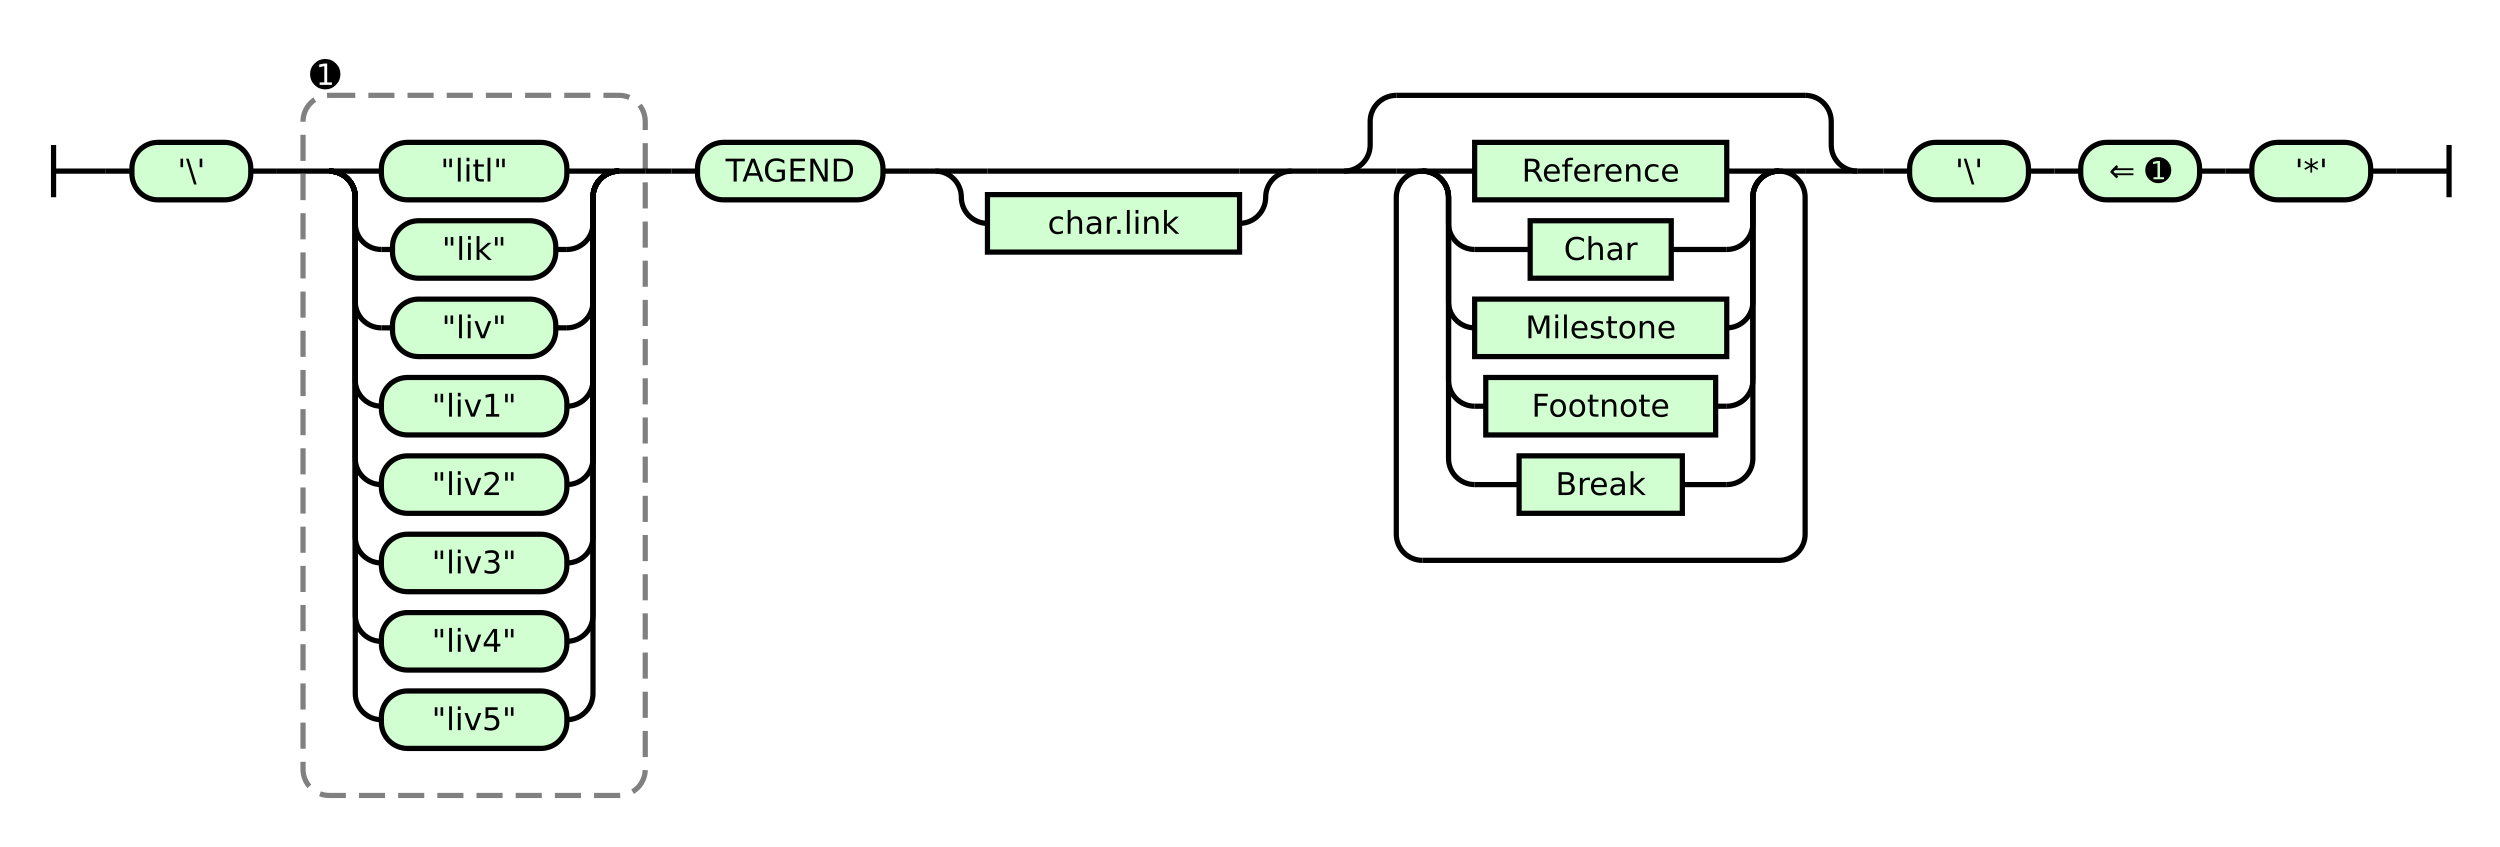
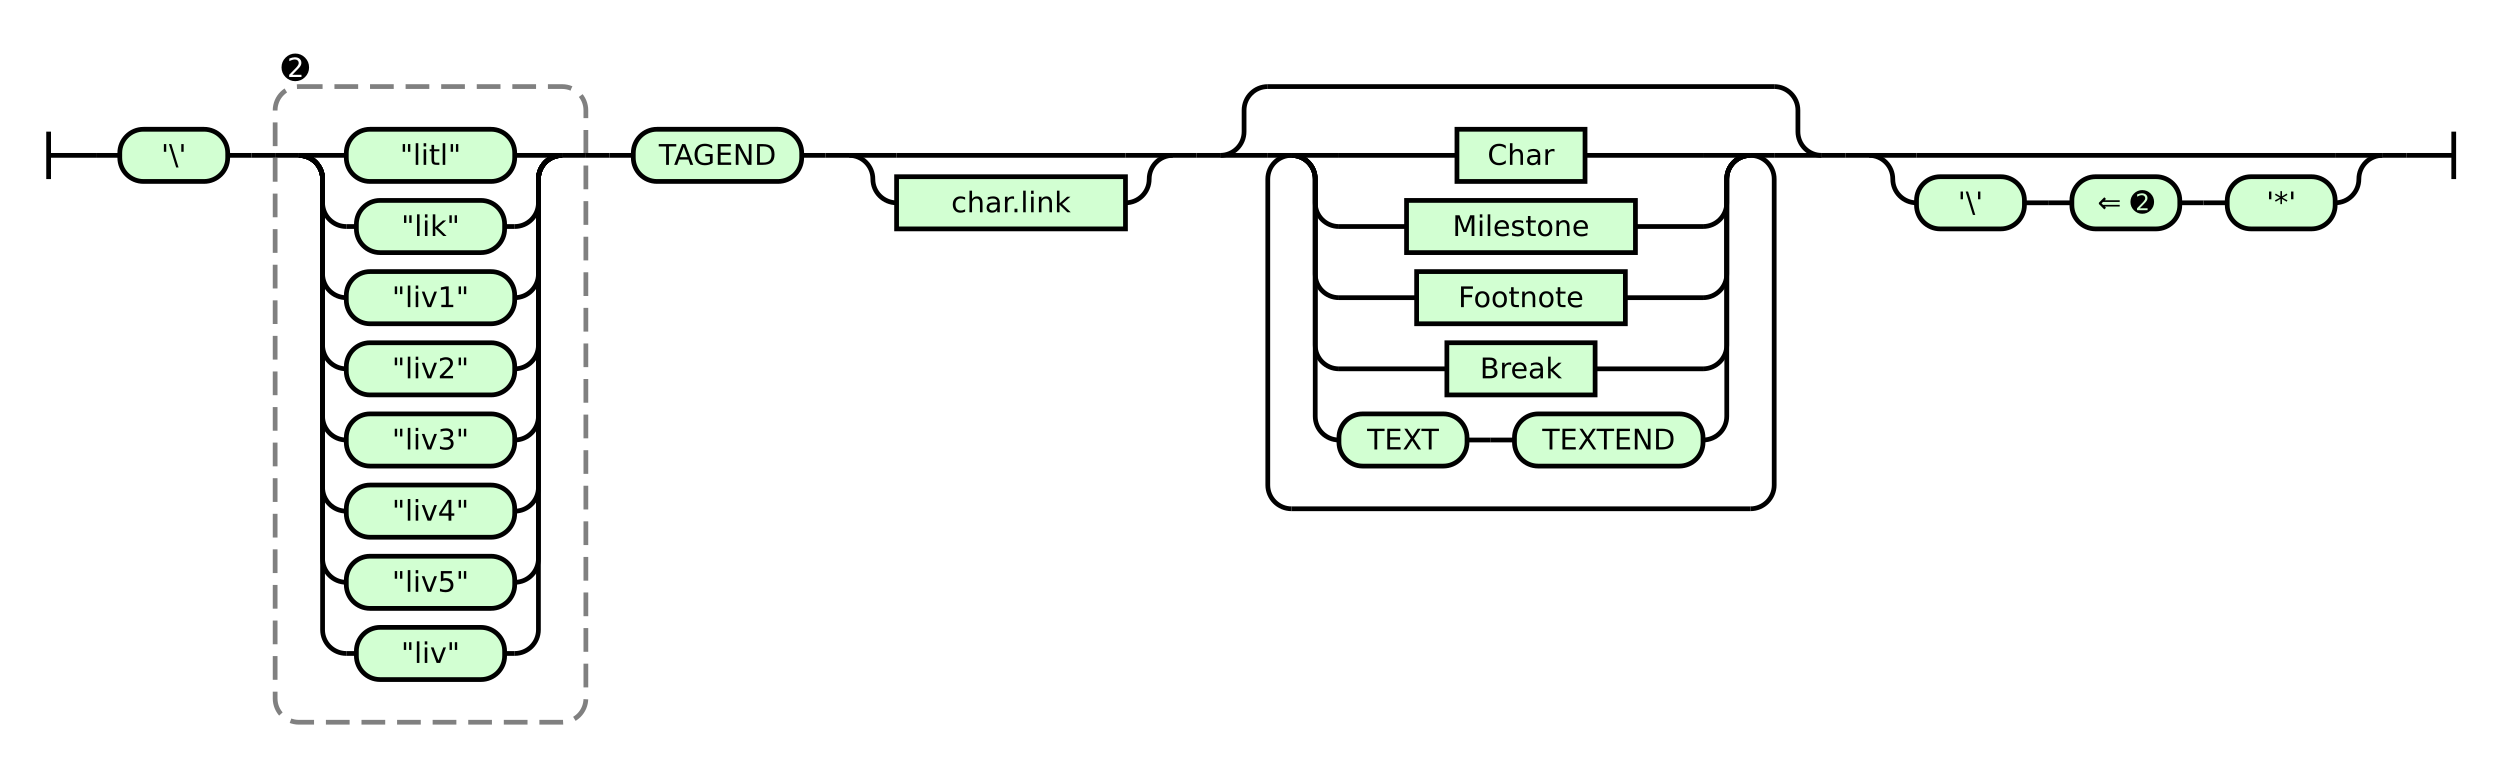
- <svg xmlns="http://www.w3.org/2000/svg" class="railroad-diagram" height="324" viewBox="0 0 957.0 324" width="957.0">
+ <svg xmlns="http://www.w3.org/2000/svg" class="railroad-diagram" height="324" viewBox="0 0 1054.0 324" width="1054.0">
  <g transform="translate(.5 .5)">
    <style>/*  */

    svg.railroad-diagram {
        background-color:hsl(30,20%,95%);
    }
    svg.railroad-diagram path {
        stroke-width: 2;
        stroke: black;
        fill: none;
    }
    svg.railroad-diagram text {
        font-size: 12px;
        text-anchor: middle;
        font-family: DejaVu Sans;
    }
    svg.railroad-diagram text.label {
        text-anchor:start;
    }
    svg.railroad-diagram text.comment {
        font-family: DejaVu Sans;
        font-size: 14px;
    }
    svg.railroad-diagram rect{
        stroke-width: 2;
        stroke:black;
        fill: rgb(210, 255, 210);
    }
    svg.railroad-diagram rect.group-box {
        stroke: gray;
        stroke-dasharray: 10 5;
        fill: none;
    }
    .terminal {
        font-family: DejaVu Sans;
    }

/*  */
</style>
    <g>
      <path d="M 20 55 v 20 m 0 -10 h 20" />
    </g>
    <path d="M 40 65 h 10" />
    <g>
      <path d="M 50 65 h 0.0" />
-       <path d="M 907.0 65 h 0.0" />
+       <path d="M 1004.0 65 h 0.0" />
      <g class="terminal ">
        <path d="M 50.0 65 h 0.0" />
        <path d="M 95.5 65 h 0.0" />
        <rect height="22" rx="10" ry="10" width="45.5" x="50.0" y="54" />
        <text x="72.75" y="69">'\'</text>
      </g>
      <path d="M 95.5 65 h 10" />
      <path d="M 105.5 65 h 10" />
      <g>
        <path d="M 115.5 65 h 0.0" />
        <path d="M 246.5 65 h 0.0" />
        <rect class="group-box" height="268" rx="10" ry="10" width="131.0" x="115.5" y="36" />
        <g>
          <path d="M 115.5 65 h 10.0" />
          <path d="M 236.5 65 h 10.0" />
          <g>
            <path d="M 125.5 65 h 0.0" />
            <path d="M 236.5 65 h 0.0" />
            <path d="M 125.5 65 h 20" />
            <g class="terminal ">
              <path d="M 145.5 65 h 0.0" />
              <path d="M 216.5 65 h 0.0" />
              <rect height="22" rx="10" ry="10" width="71.0" x="145.5" y="54" />
              <text x="181.0" y="69">"litl"</text>
            </g>
            <path d="M 216.5 65 h 20" />
            <path d="M 125.5 65 a 10 10 0 0 1 10 10 v 10 a 10 10 0 0 0 10 10" />
            <g class="terminal ">
              <path d="M 145.5 95 h 4.25" />
              <path d="M 212.25 95 h 4.25" />
              <rect height="22" rx="10" ry="10" width="62.5" x="149.75" y="84" />
              <text x="181.0" y="99">"lik"</text>
            </g>
            <path d="M 216.5 95 a 10 10 0 0 0 10 -10 v -10 a 10 10 0 0 1 10 -10" />
            <path d="M 125.5 65 a 10 10 0 0 1 10 10 v 40 a 10 10 0 0 0 10 10" />
            <g class="terminal ">
-               <path d="M 145.5 125 h 4.25" />
-               <path d="M 212.25 125 h 4.25" />
-               <rect height="22" rx="10" ry="10" width="62.5" x="149.75" y="114" />
-               <text x="181.0" y="129">"liv"</text>
+               <path d="M 145.5 125 h 0.0" />
+               <path d="M 216.5 125 h 0.0" />
+               <rect height="22" rx="10" ry="10" width="71.0" x="145.5" y="114" />
+               <text x="181.0" y="129">"liv1"</text>
            </g>
            <path d="M 216.5 125 a 10 10 0 0 0 10 -10 v -40 a 10 10 0 0 1 10 -10" />
            <path d="M 125.5 65 a 10 10 0 0 1 10 10 v 70 a 10 10 0 0 0 10 10" />
            <g class="terminal ">
              <path d="M 145.5 155 h 0.0" />
              <path d="M 216.5 155 h 0.0" />
              <rect height="22" rx="10" ry="10" width="71.0" x="145.5" y="144" />
-               <text x="181.0" y="159">"liv1"</text>
+               <text x="181.0" y="159">"liv2"</text>
            </g>
            <path d="M 216.5 155 a 10 10 0 0 0 10 -10 v -70 a 10 10 0 0 1 10 -10" />
            <path d="M 125.5 65 a 10 10 0 0 1 10 10 v 100 a 10 10 0 0 0 10 10" />
            <g class="terminal ">
              <path d="M 145.5 185 h 0.0" />
              <path d="M 216.5 185 h 0.0" />
              <rect height="22" rx="10" ry="10" width="71.0" x="145.5" y="174" />
-               <text x="181.0" y="189">"liv2"</text>
+               <text x="181.0" y="189">"liv3"</text>
            </g>
            <path d="M 216.5 185 a 10 10 0 0 0 10 -10 v -100 a 10 10 0 0 1 10 -10" />
            <path d="M 125.5 65 a 10 10 0 0 1 10 10 v 130 a 10 10 0 0 0 10 10" />
            <g class="terminal ">
              <path d="M 145.5 215 h 0.0" />
              <path d="M 216.5 215 h 0.0" />
              <rect height="22" rx="10" ry="10" width="71.0" x="145.5" y="204" />
-               <text x="181.0" y="219">"liv3"</text>
+               <text x="181.0" y="219">"liv4"</text>
            </g>
            <path d="M 216.5 215 a 10 10 0 0 0 10 -10 v -130 a 10 10 0 0 1 10 -10" />
            <path d="M 125.5 65 a 10 10 0 0 1 10 10 v 160 a 10 10 0 0 0 10 10" />
            <g class="terminal ">
              <path d="M 145.5 245 h 0.0" />
              <path d="M 216.5 245 h 0.0" />
              <rect height="22" rx="10" ry="10" width="71.0" x="145.5" y="234" />
-               <text x="181.0" y="249">"liv4"</text>
+               <text x="181.0" y="249">"liv5"</text>
            </g>
            <path d="M 216.5 245 a 10 10 0 0 0 10 -10 v -160 a 10 10 0 0 1 10 -10" />
            <path d="M 125.5 65 a 10 10 0 0 1 10 10 v 190 a 10 10 0 0 0 10 10" />
            <g class="terminal ">
-               <path d="M 145.5 275 h 0.0" />
-               <path d="M 216.5 275 h 0.0" />
-               <rect height="22" rx="10" ry="10" width="71.0" x="145.5" y="264" />
-               <text x="181.0" y="279">"liv5"</text>
+               <path d="M 145.5 275 h 4.25" />
+               <path d="M 212.25 275 h 4.25" />
+               <rect height="22" rx="10" ry="10" width="62.5" x="149.75" y="264" />
+               <text x="181.0" y="279">"liv"</text>
            </g>
            <path d="M 216.5 275 a 10 10 0 0 0 10 -10 v -190 a 10 10 0 0 1 10 -10" />
          </g>
        </g>
        <g class="non-terminal ">
          <path d="M 115.5 28 h 0.0" />
          <path d="M 132.5 28 h 0.0" />
-           <text class="comment" x="124.0" y="33">➊</text>
+           <text class="comment" x="124.0" y="33">➋</text>
        </g>
      </g>
      <path d="M 246.5 65 h 10" />
      <path d="M 256.5 65 h 10" />
      <g class="terminal ">
        <path d="M 266.5 65 h 0.0" />
        <path d="M 337.5 65 h 0.0" />
        <rect height="22" rx="10" ry="10" width="71.0" x="266.5" y="54" />
        <text x="302.0" y="69">TAGEND</text>
      </g>
      <path d="M 337.5 65 h 10" />
      <path d="M 347.5 65 h 10" />
      <g>
        <path d="M 357.5 65 h 0.0" />
        <path d="M 494.0 65 h 0.0" />
        <path d="M 357.5 65 h 20" />
        <g>
          <path d="M 377.5 65 h 96.5" />
        </g>
        <path d="M 474.0 65 h 20" />
        <path d="M 357.5 65 a 10 10 0 0 1 10 10 v 0 a 10 10 0 0 0 10 10" />
        <g class="non-terminal ">
          <path d="M 377.5 85 h 0.0" />
          <path d="M 474.0 85 h 0.0" />
          <rect height="22" width="96.5" x="377.5" y="74" />
          <text x="425.75" y="89">char.link</text>
        </g>
        <path d="M 474.0 85 a 10 10 0 0 0 10 -10 v 0 a 10 10 0 0 1 10 -10" />
      </g>
      <path d="M 494.0 65 h 10" />
      <path d="M 504.0 65 h 10" />
      <g>
        <path d="M 514.0 65 h 0.0" />
-         <path d="M 710.5 65 h 0.0" />
+         <path d="M 767.5 65 h 0.0" />
        <path d="M 514.0 65 a 10 10 0 0 0 10 -10 v -9 a 10 10 0 0 1 10 -10" />
        <g>
-           <path d="M 534.0 36 h 156.5" />
-         </g>
-         <path d="M 690.5 36 a 10 10 0 0 1 10 10 v 9 a 10 10 0 0 0 10 10" />
+           <path d="M 534.0 36 h 213.5" />
+         </g>
+         <path d="M 747.5 36 a 10 10 0 0 1 10 10 v 9 a 10 10 0 0 0 10 10" />
        <path d="M 514.0 65 h 20" />
        <g>
          <path d="M 534.0 65 h 0.0" />
-           <path d="M 690.5 65 h 0.0" />
+           <path d="M 747.5 65 h 0.0" />
          <path d="M 534.0 65 h 10" />
          <g>
            <path d="M 544.0 65 h 0.0" />
-             <path d="M 680.5 65 h 0.0" />
+             <path d="M 737.5 65 h 0.0" />
            <path d="M 544.0 65 h 20" />
            <g class="non-terminal ">
-               <path d="M 564.0 65 h 0.0" />
-               <path d="M 660.5 65 h 0.0" />
-               <rect height="22" width="96.5" x="564.0" y="54" />
-               <text x="612.25" y="69">Reference</text>
-             </g>
-             <path d="M 660.5 65 h 20" />
+               <path d="M 564.0 65 h 49.75" />
+               <path d="M 667.75 65 h 49.75" />
+               <rect height="22" width="54.0" x="613.75" y="54" />
+               <text x="640.75" y="69">Char</text>
+             </g>
+             <path d="M 717.5 65 h 20" />
            <path d="M 544.0 65 a 10 10 0 0 1 10 10 v 10 a 10 10 0 0 0 10 10" />
            <g class="non-terminal ">
-               <path d="M 564.0 95 h 21.25" />
-               <path d="M 639.25 95 h 21.25" />
-               <rect height="22" width="54.0" x="585.25" y="84" />
-               <text x="612.25" y="99">Char</text>
-             </g>
-             <path d="M 660.5 95 a 10 10 0 0 0 10 -10 v -10 a 10 10 0 0 1 10 -10" />
+               <path d="M 564.0 95 h 28.5" />
+               <path d="M 689.0 95 h 28.5" />
+               <rect height="22" width="96.5" x="592.5" y="84" />
+               <text x="640.75" y="99">Milestone</text>
+             </g>
+             <path d="M 717.5 95 a 10 10 0 0 0 10 -10 v -10 a 10 10 0 0 1 10 -10" />
            <path d="M 544.0 65 a 10 10 0 0 1 10 10 v 40 a 10 10 0 0 0 10 10" />
            <g class="non-terminal ">
-               <path d="M 564.0 125 h 0.0" />
-               <path d="M 660.5 125 h 0.0" />
-               <rect height="22" width="96.5" x="564.0" y="114" />
-               <text x="612.25" y="129">Milestone</text>
-             </g>
-             <path d="M 660.5 125 a 10 10 0 0 0 10 -10 v -40 a 10 10 0 0 1 10 -10" />
+               <path d="M 564.0 125 h 32.75" />
+               <path d="M 684.75 125 h 32.75" />
+               <rect height="22" width="88.0" x="596.75" y="114" />
+               <text x="640.75" y="129">Footnote</text>
+             </g>
+             <path d="M 717.5 125 a 10 10 0 0 0 10 -10 v -40 a 10 10 0 0 1 10 -10" />
            <path d="M 544.0 65 a 10 10 0 0 1 10 10 v 70 a 10 10 0 0 0 10 10" />
            <g class="non-terminal ">
-               <path d="M 564.0 155 h 4.25" />
-               <path d="M 656.25 155 h 4.25" />
-               <rect height="22" width="88.0" x="568.25" y="144" />
-               <text x="612.25" y="159">Footnote</text>
-             </g>
-             <path d="M 660.5 155 a 10 10 0 0 0 10 -10 v -70 a 10 10 0 0 1 10 -10" />
+               <path d="M 564.0 155 h 45.5" />
+               <path d="M 672.0 155 h 45.5" />
+               <rect height="22" width="62.5" x="609.5" y="144" />
+               <text x="640.75" y="159">Break</text>
+             </g>
+             <path d="M 717.5 155 a 10 10 0 0 0 10 -10 v -70 a 10 10 0 0 1 10 -10" />
            <path d="M 544.0 65 a 10 10 0 0 1 10 10 v 100 a 10 10 0 0 0 10 10" />
-             <g class="non-terminal ">
-               <path d="M 564.0 185 h 17.0" />
-               <path d="M 643.5 185 h 17.0" />
-               <rect height="22" width="62.5" x="581.0" y="174" />
-               <text x="612.25" y="189">Break</text>
-             </g>
-             <path d="M 660.5 185 a 10 10 0 0 0 10 -10 v -100 a 10 10 0 0 1 10 -10" />
-           </g>
-           <path d="M 680.5 65 h 10" />
+             <g>
+               <path d="M 564.0 185 h 0.0" />
+               <path d="M 717.5 185 h 0.0" />
+               <g class="terminal ">
+                 <path d="M 564.0 185 h 0.0" />
+                 <path d="M 618.0 185 h 0.0" />
+                 <rect height="22" rx="10" ry="10" width="54.0" x="564.0" y="174" />
+                 <text x="591.0" y="189">TEXT</text>
+               </g>
+               <path d="M 618.0 185 h 10" />
+               <path d="M 628.0 185 h 10" />
+               <g class="terminal ">
+                 <path d="M 638.0 185 h 0.0" />
+                 <path d="M 717.5 185 h 0.0" />
+                 <rect height="22" rx="10" ry="10" width="79.5" x="638.0" y="174" />
+                 <text x="677.75" y="189">TEXTEND</text>
+               </g>
+             </g>
+             <path d="M 717.5 185 a 10 10 0 0 0 10 -10 v -100 a 10 10 0 0 1 10 -10" />
+           </g>
+           <path d="M 737.5 65 h 10" />
          <path d="M 544.0 65 a 10 10 0 0 0 -10 10 v 129 a 10 10 0 0 0 10 10" />
          <g>
-             <path d="M 544.0 214 h 136.5" />
-           </g>
-           <path d="M 680.5 214 a 10 10 0 0 0 10 -10 v -129 a 10 10 0 0 0 -10 -10" />
-         </g>
-         <path d="M 690.5 65 h 20" />
-       </g>
-       <path d="M 710.5 65 h 10" />
-       <path d="M 720.5 65 h 10" />
-       <g class="terminal ">
-         <path d="M 730.5 65 h 0.0" />
-         <path d="M 776.0 65 h 0.0" />
-         <rect height="22" rx="10" ry="10" width="45.5" x="730.5" y="54" />
-         <text x="753.25" y="69">'\'</text>
-       </g>
-       <path d="M 776.0 65 h 10" />
-       <path d="M 786.0 65 h 10" />
-       <g class="terminal ">
-         <path d="M 796.0 65 h 0.0" />
-         <path d="M 841.5 65 h 0.0" />
-         <rect height="22" rx="10" ry="10" width="45.5" x="796.0" y="54" />
-         <text x="818.75" y="69">⇐ ➊</text>
-       </g>
-       <path d="M 841.5 65 h 10" />
-       <path d="M 851.5 65 h 10" />
-       <g class="terminal ">
-         <path d="M 861.5 65 h 0.0" />
-         <path d="M 907.0 65 h 0.0" />
-         <rect height="22" rx="10" ry="10" width="45.5" x="861.5" y="54" />
-         <text x="884.25" y="69">'*'</text>
+             <path d="M 544.0 214 h 193.5" />
+           </g>
+           <path d="M 737.5 214 a 10 10 0 0 0 10 -10 v -129 a 10 10 0 0 0 -10 -10" />
+         </g>
+         <path d="M 747.5 65 h 20" />
+       </g>
+       <path d="M 767.5 65 h 10" />
+       <path d="M 777.5 65 h 10" />
+       <g>
+         <path d="M 787.5 65 h 0.0" />
+         <path d="M 1004.0 65 h 0.0" />
+         <path d="M 787.5 65 h 20" />
+         <g>
+           <path d="M 807.5 65 h 176.5" />
+         </g>
+         <path d="M 984.0 65 h 20" />
+         <path d="M 787.5 65 a 10 10 0 0 1 10 10 v 0 a 10 10 0 0 0 10 10" />
+         <g>
+           <path d="M 807.5 85 h 0.0" />
+           <path d="M 984.0 85 h 0.0" />
+           <g class="terminal ">
+             <path d="M 807.5 85 h 0.0" />
+             <path d="M 853.0 85 h 0.0" />
+             <rect height="22" rx="10" ry="10" width="45.5" x="807.5" y="74" />
+             <text x="830.25" y="89">'\'</text>
+           </g>
+           <path d="M 853.0 85 h 10" />
+           <path d="M 863.0 85 h 10" />
+           <g class="terminal ">
+             <path d="M 873.0 85 h 0.0" />
+             <path d="M 918.5 85 h 0.0" />
+             <rect height="22" rx="10" ry="10" width="45.5" x="873.0" y="74" />
+             <text x="895.75" y="89">⇐ ➋</text>
+           </g>
+           <path d="M 918.5 85 h 10" />
+           <path d="M 928.5 85 h 10" />
+           <g class="terminal ">
+             <path d="M 938.5 85 h 0.0" />
+             <path d="M 984.0 85 h 0.0" />
+             <rect height="22" rx="10" ry="10" width="45.5" x="938.5" y="74" />
+             <text x="961.25" y="89">'*'</text>
+           </g>
+         </g>
+         <path d="M 984.0 85 a 10 10 0 0 0 10 -10 v 0 a 10 10 0 0 1 10 -10" />
      </g>
    </g>
-     <path d="M 907.0 65 h 10" />
-     <path d="M 917.0 65 h 20 m 0 -10 v 20" />
+     <path d="M 1004.0 65 h 10" />
+     <path d="M 1014.0 65 h 20 m 0 -10 v 20" />
  </g>
</svg>
